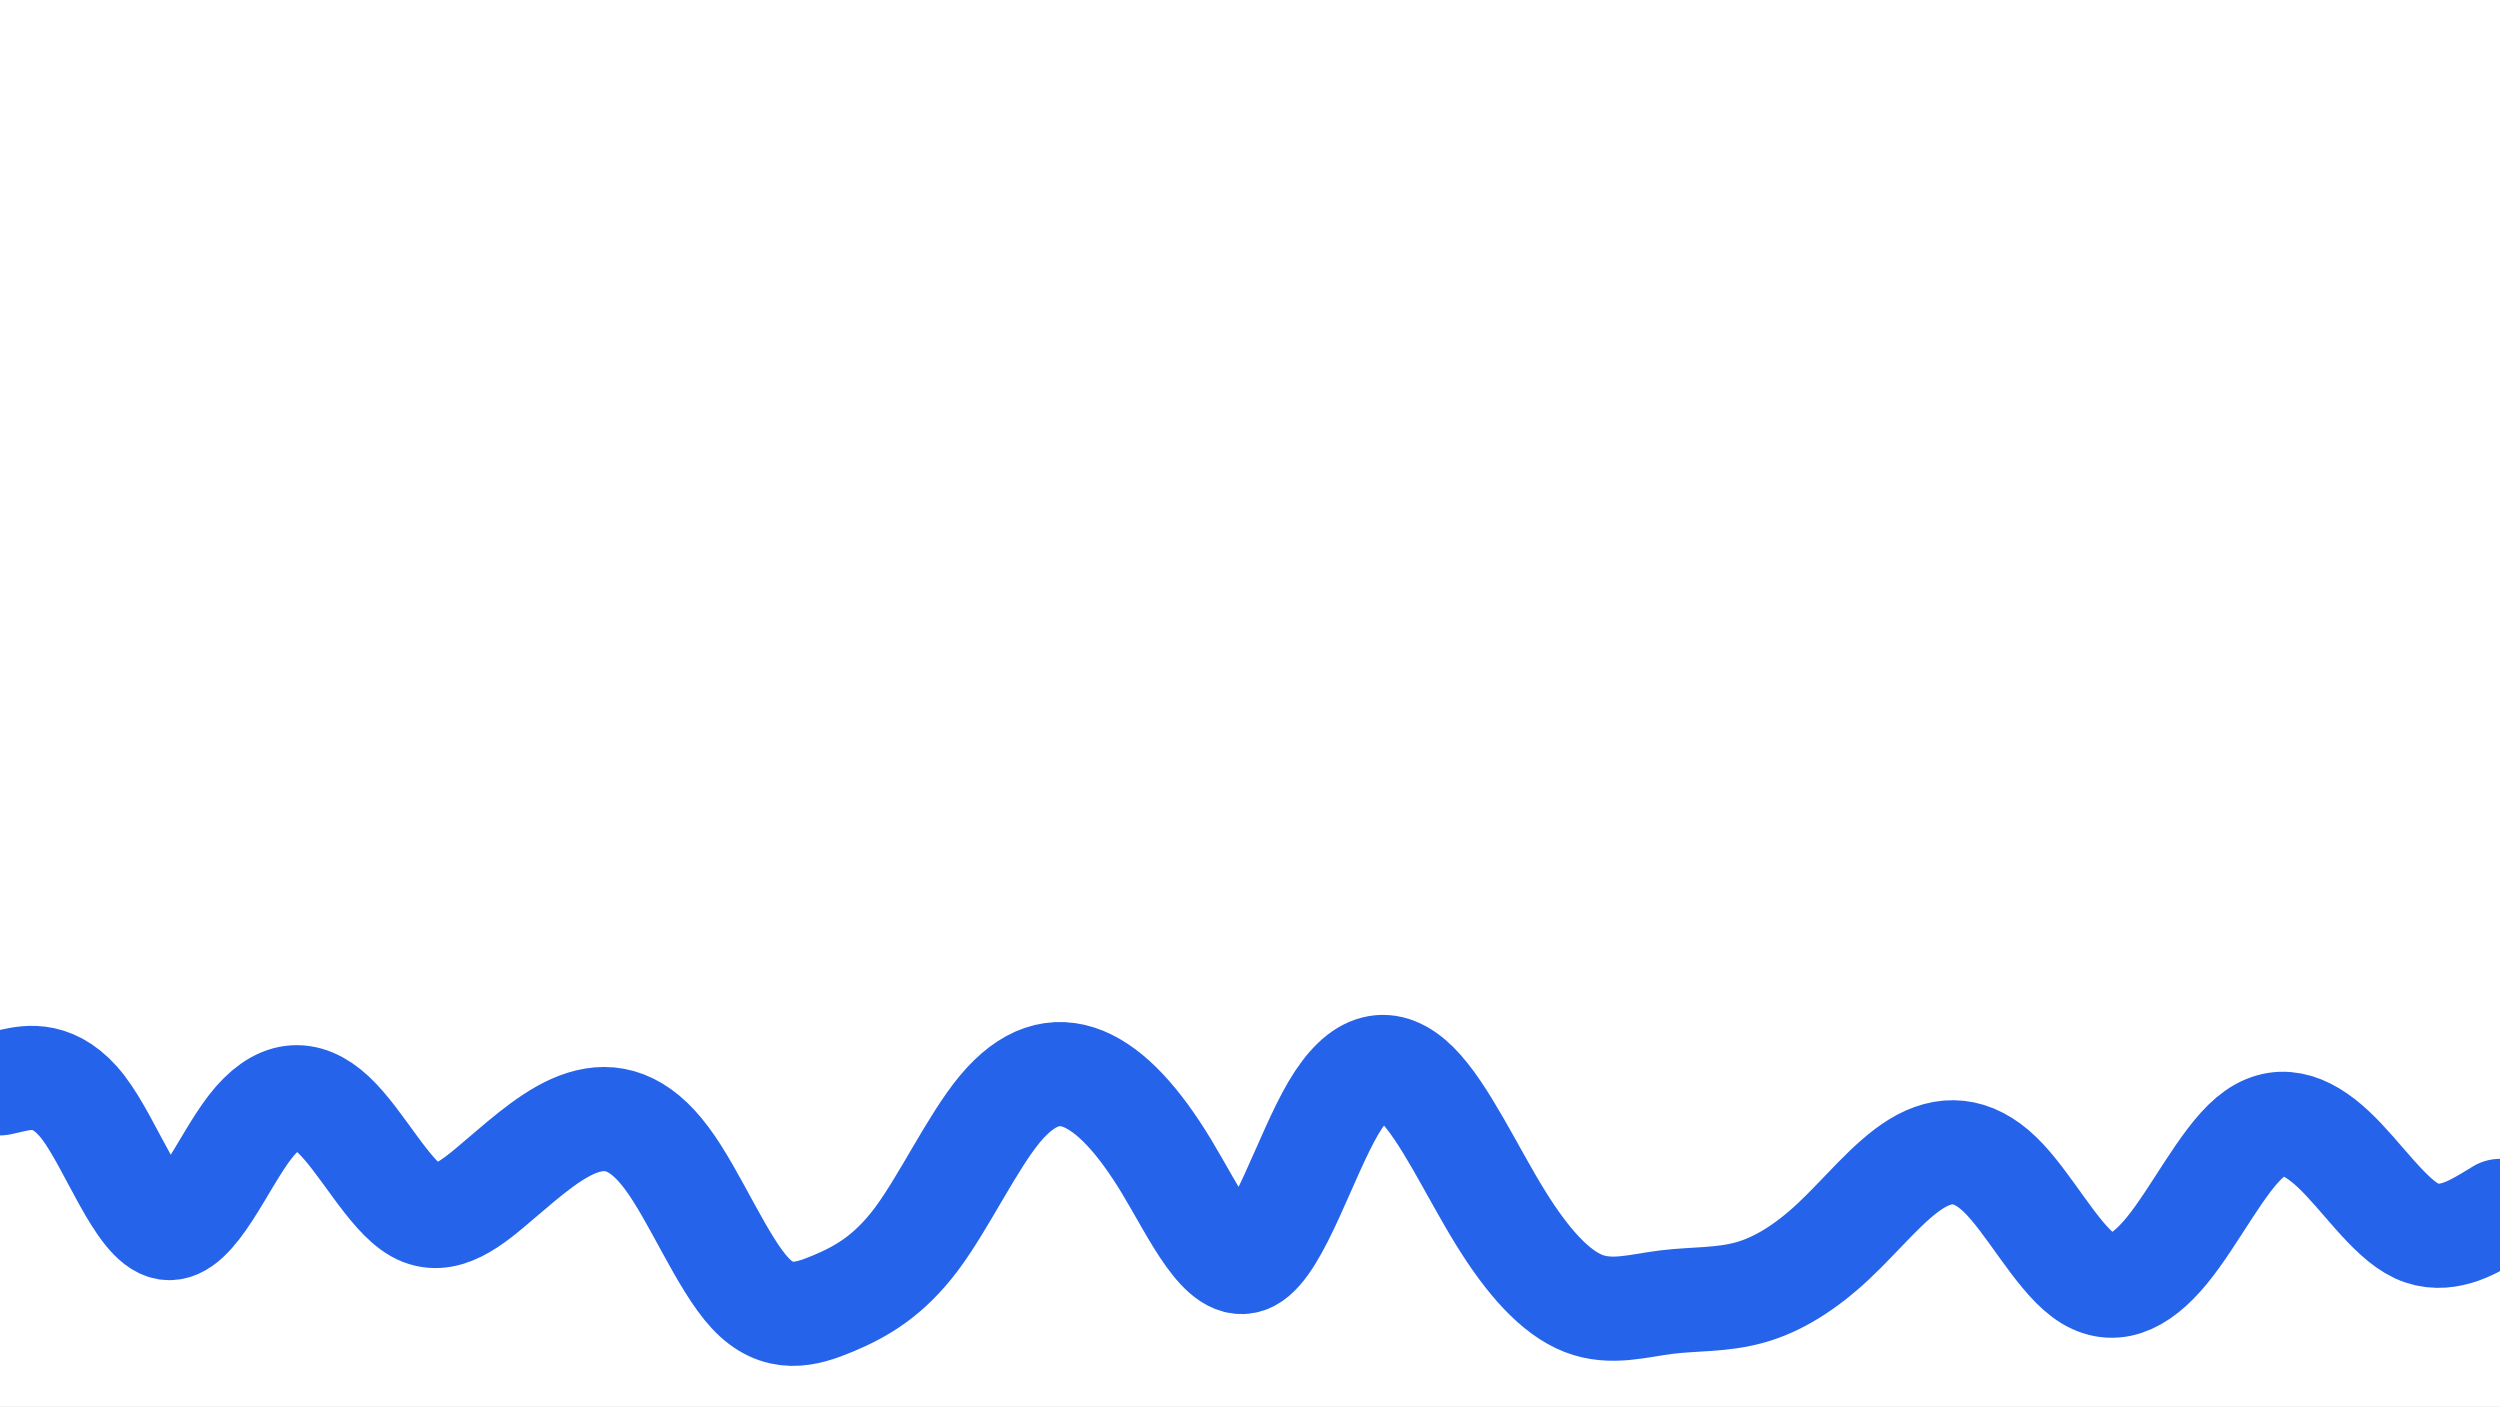
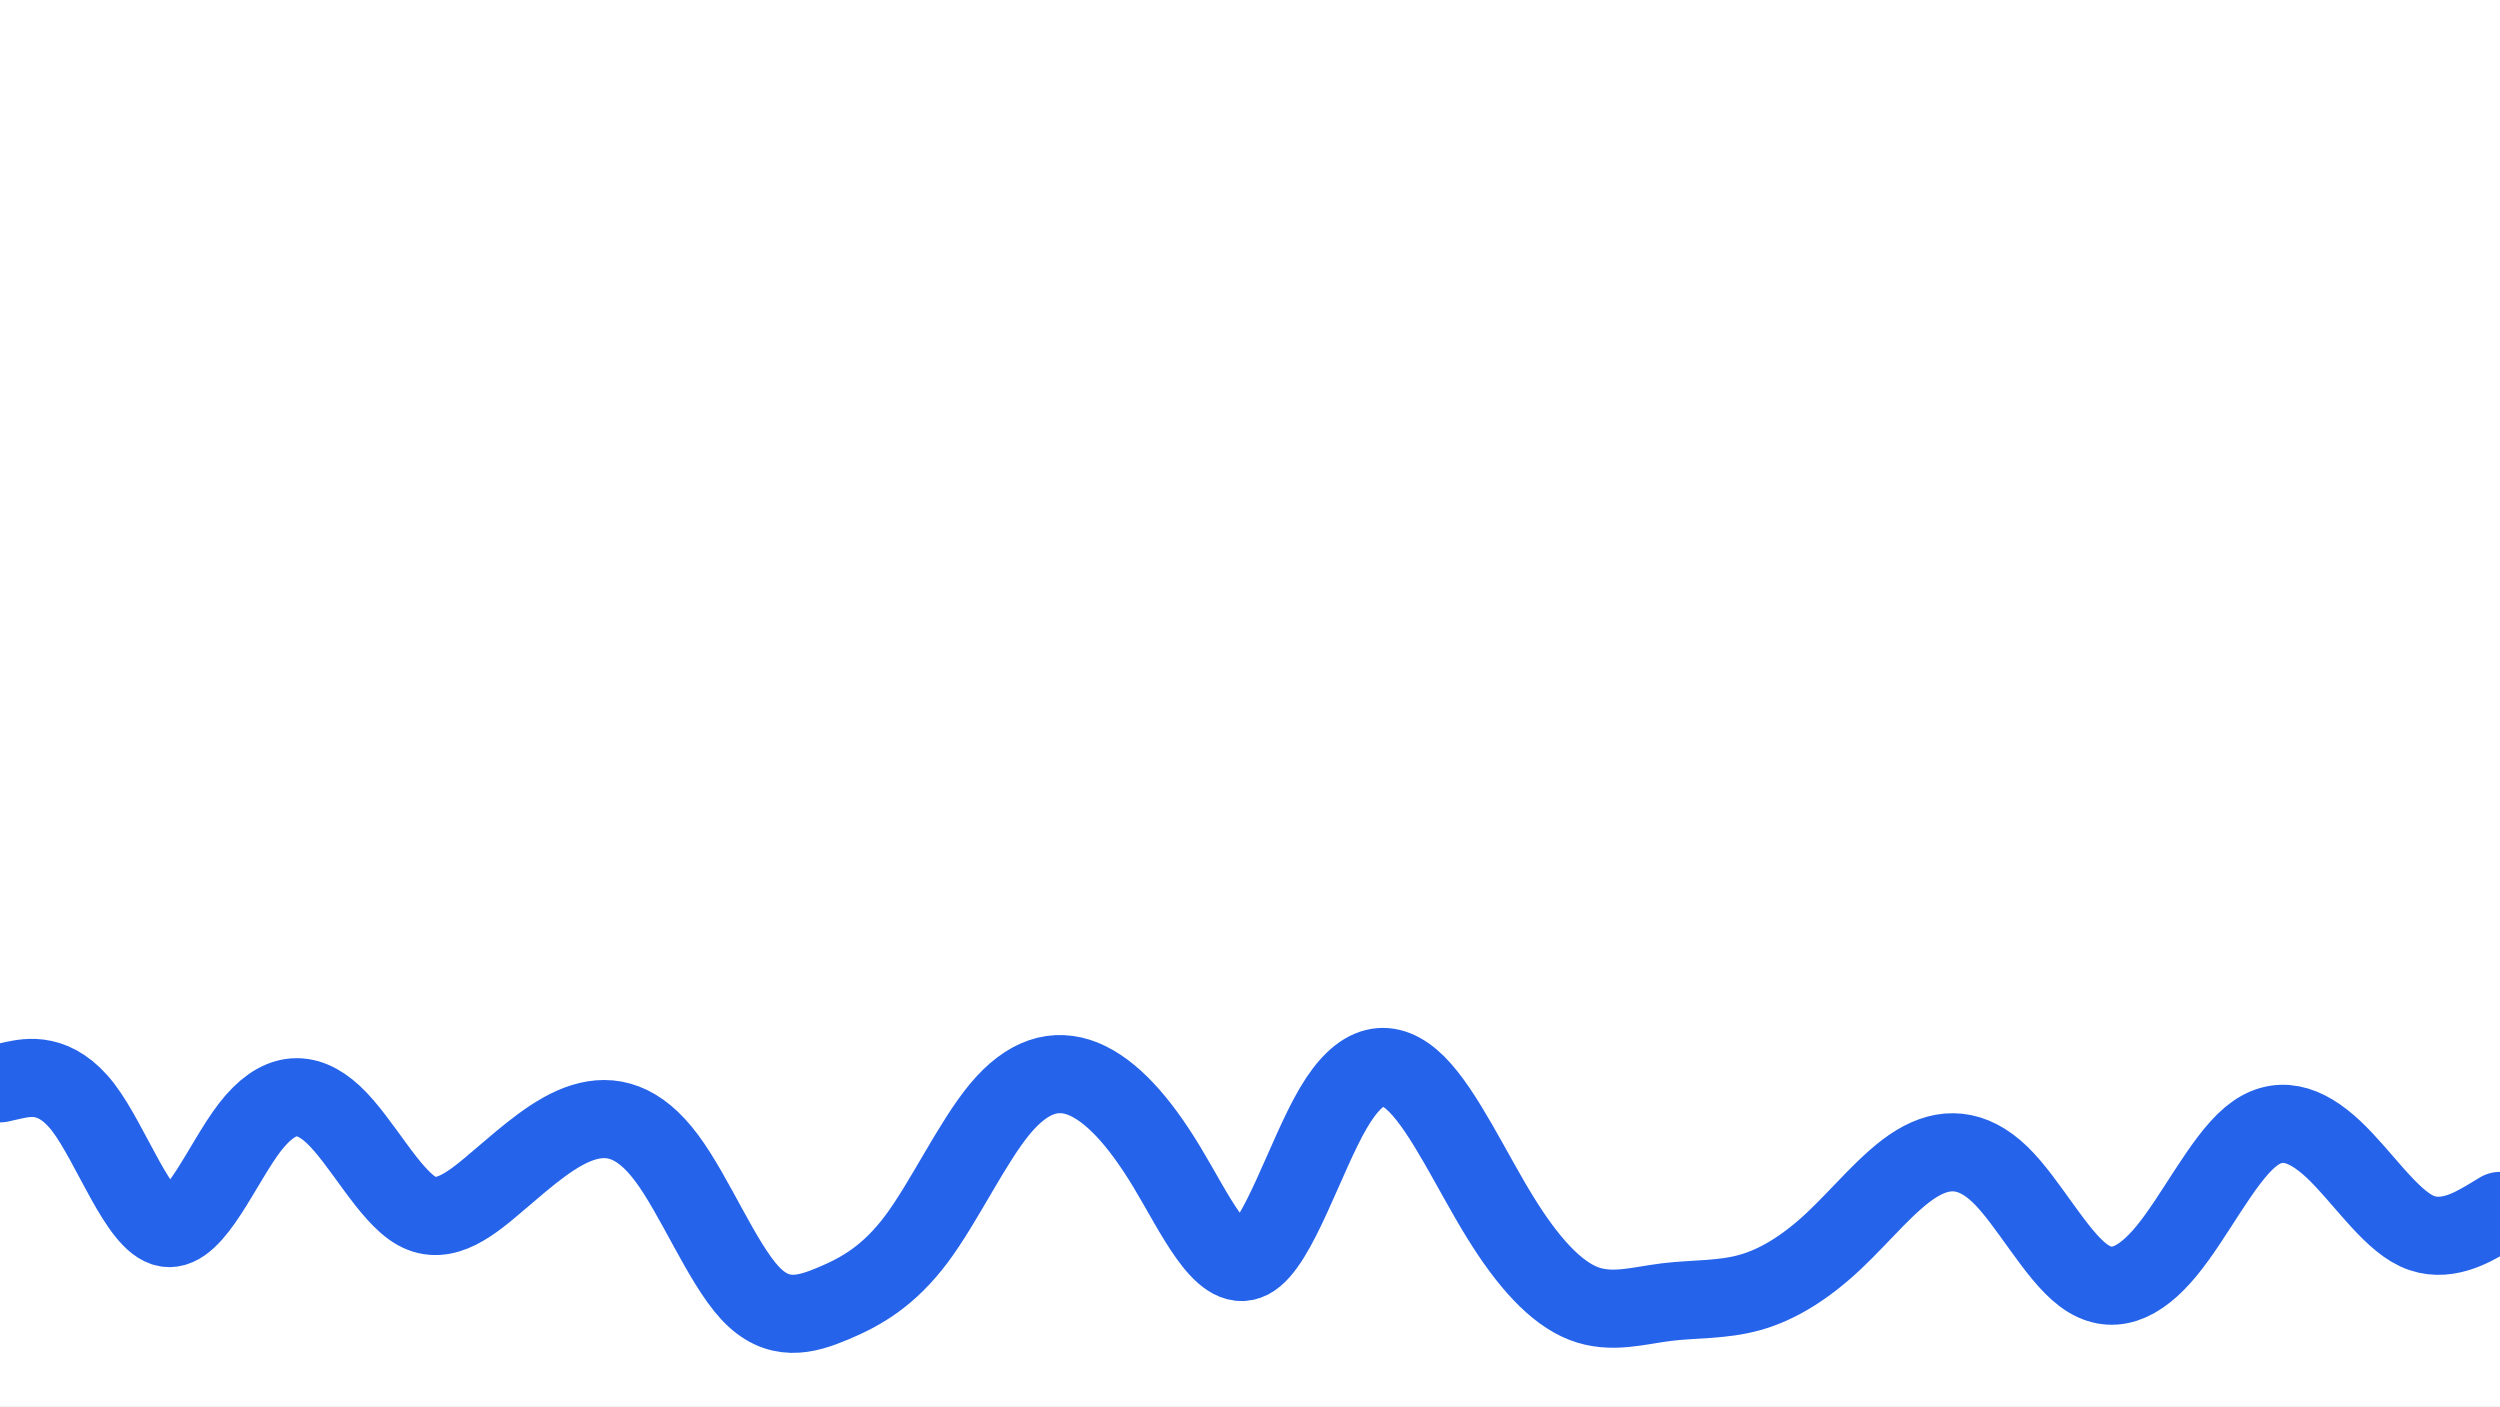
<svg xmlns="http://www.w3.org/2000/svg" id="visual" viewBox="0 0 960 540" width="960" height="540" version="1.1">
  <rect x="0" y="0" width="960" height="540" fill="#fff">
</rect>
-   <path d="M0    416L5.3    414.8C10.7    413.7 21.3    411.3    32    425.3C42.7    439.3    53.3    469.7    64    471.5C74.7    473.3    85.3    446.7    96    432.8C106.7    419    117.3    418    128    428C138.7    438    149.3    459    160    465C170.7    471    181.3    462    192    452.8C202.7    443.7    213.3    434.3    224    431C234.7 427.7 245.3 430.3 256 444.7C266.7 459 277.3 485 288 496.5C298.7 508 309.3 505 320 500.5C330.7 496 341.3 490 352 475.7C362.7 461.3 373.3 438.7 384 425.8C394.7 413 405.3 410 416 414.3C426.7 418.7 437.3 430.3 448 448C458.7 465.7 469.3 489.3 480 483.8C490.7 478.3 501.3 443.7 512 425.5C522.7 407.3 533.3 405.7 544 416.3C554.7 427 565.3 450 576 467.3C586.7 484.7 597.3 496.3 608 500.5C618.7 504.7 629.3 501.3 640 500C650.7 498.7 661.3 499.3 672 496.3C682.7 493.3 693.3 486.7 704 476.7C714.7 466.7 725.3 453.3 736 446.8C746.7 440.3 757.3 440.7 768 451C778.7 461.3 789.3 481.7 800 489.7C810.7 497.7 821.3 493.3 832 480.3C842.7 467.3 853.3 445.7 864 436.7C874.7 427.7 885.3 431.3 896 441.3C906.7 451.3 917.3 467.7 928 472.7C938.7 477.7 949.3 471.3 954.7 468.2L960 465" fill="none" stroke-linecap="round" stroke-linejoin="miter" stroke="#2563eb" stroke-width="40">
+   <path d="M0    416L5.3    414.8C10.7    413.7 21.3    411.3    32    425.3C42.7    439.3    53.3    469.7    64    471.5C74.7    473.3    85.3    446.7    96    432.8C106.7    419    117.3    418    128    428C138.7    438    149.3    459    160    465C170.7    471    181.3    462    192    452.8C202.7    443.7    213.3    434.3    224    431C234.7 427.7 245.3 430.3 256 444.7C266.7 459 277.3 485 288 496.5C298.7 508 309.3 505 320 500.5C330.7 496 341.3 490 352 475.7C362.7 461.3 373.3 438.7 384 425.8C394.7 413 405.3 410 416 414.3C426.7 418.7 437.3 430.3 448 448C458.7 465.7 469.3 489.3 480 483.8C490.7 478.3 501.3 443.7 512 425.5C522.7 407.3 533.3 405.7 544 416.3C554.7 427 565.3 450 576 467.3C586.7 484.7 597.3 496.3 608 500.5C618.7 504.7 629.3 501.3 640 500C650.7 498.7 661.3 499.3 672 496.3C682.7 493.3 693.3 486.7 704 476.7C714.7 466.7 725.3 453.3 736 446.8C746.7 440.3 757.3 440.7 768 451C778.7 461.3 789.3 481.7 800 489.7C810.7 497.7 821.3 493.3 832 480.3C842.7 467.3 853.3 445.7 864 436.7C874.7 427.7 885.3 431.3 896 441.3C906.7 451.3 917.3 467.7 928 472.7C938.7 477.7 949.3 471.3 954.7 468.2L960 465" fill="none" stroke-linecap="round" stroke-linejoin="miter" stroke="#2563eb" stroke-width="30">
</path>
</svg>
